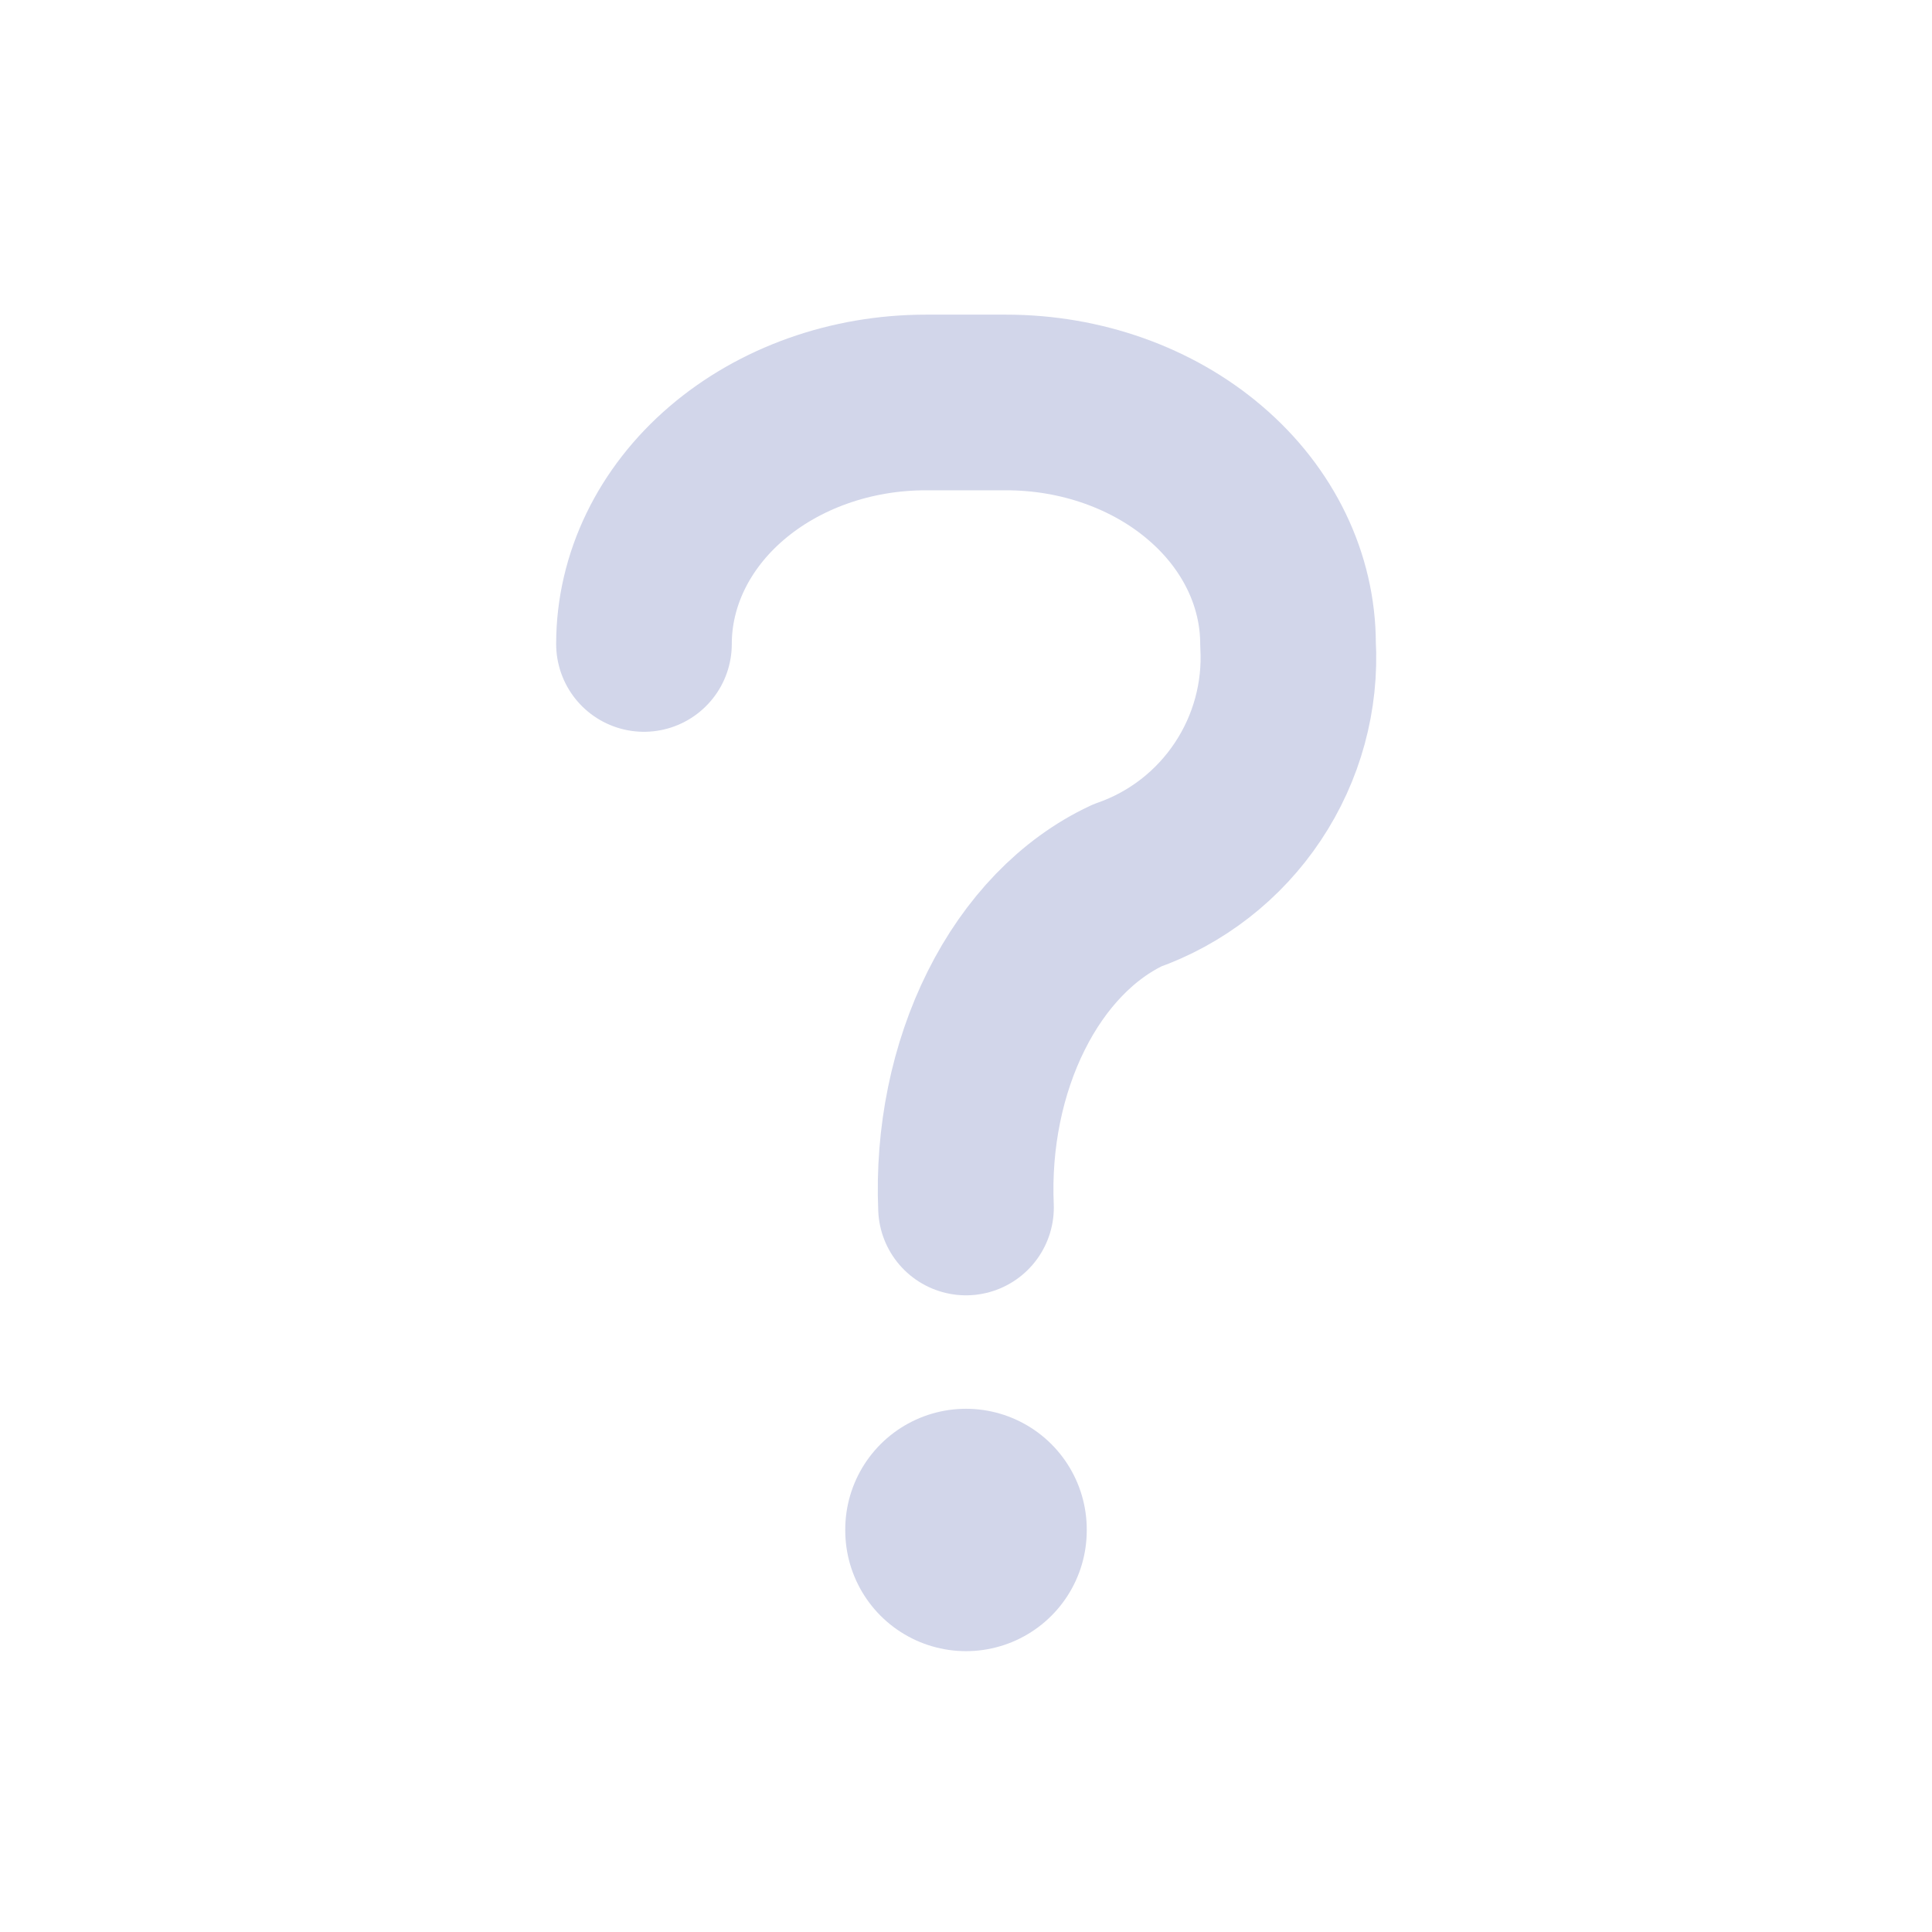
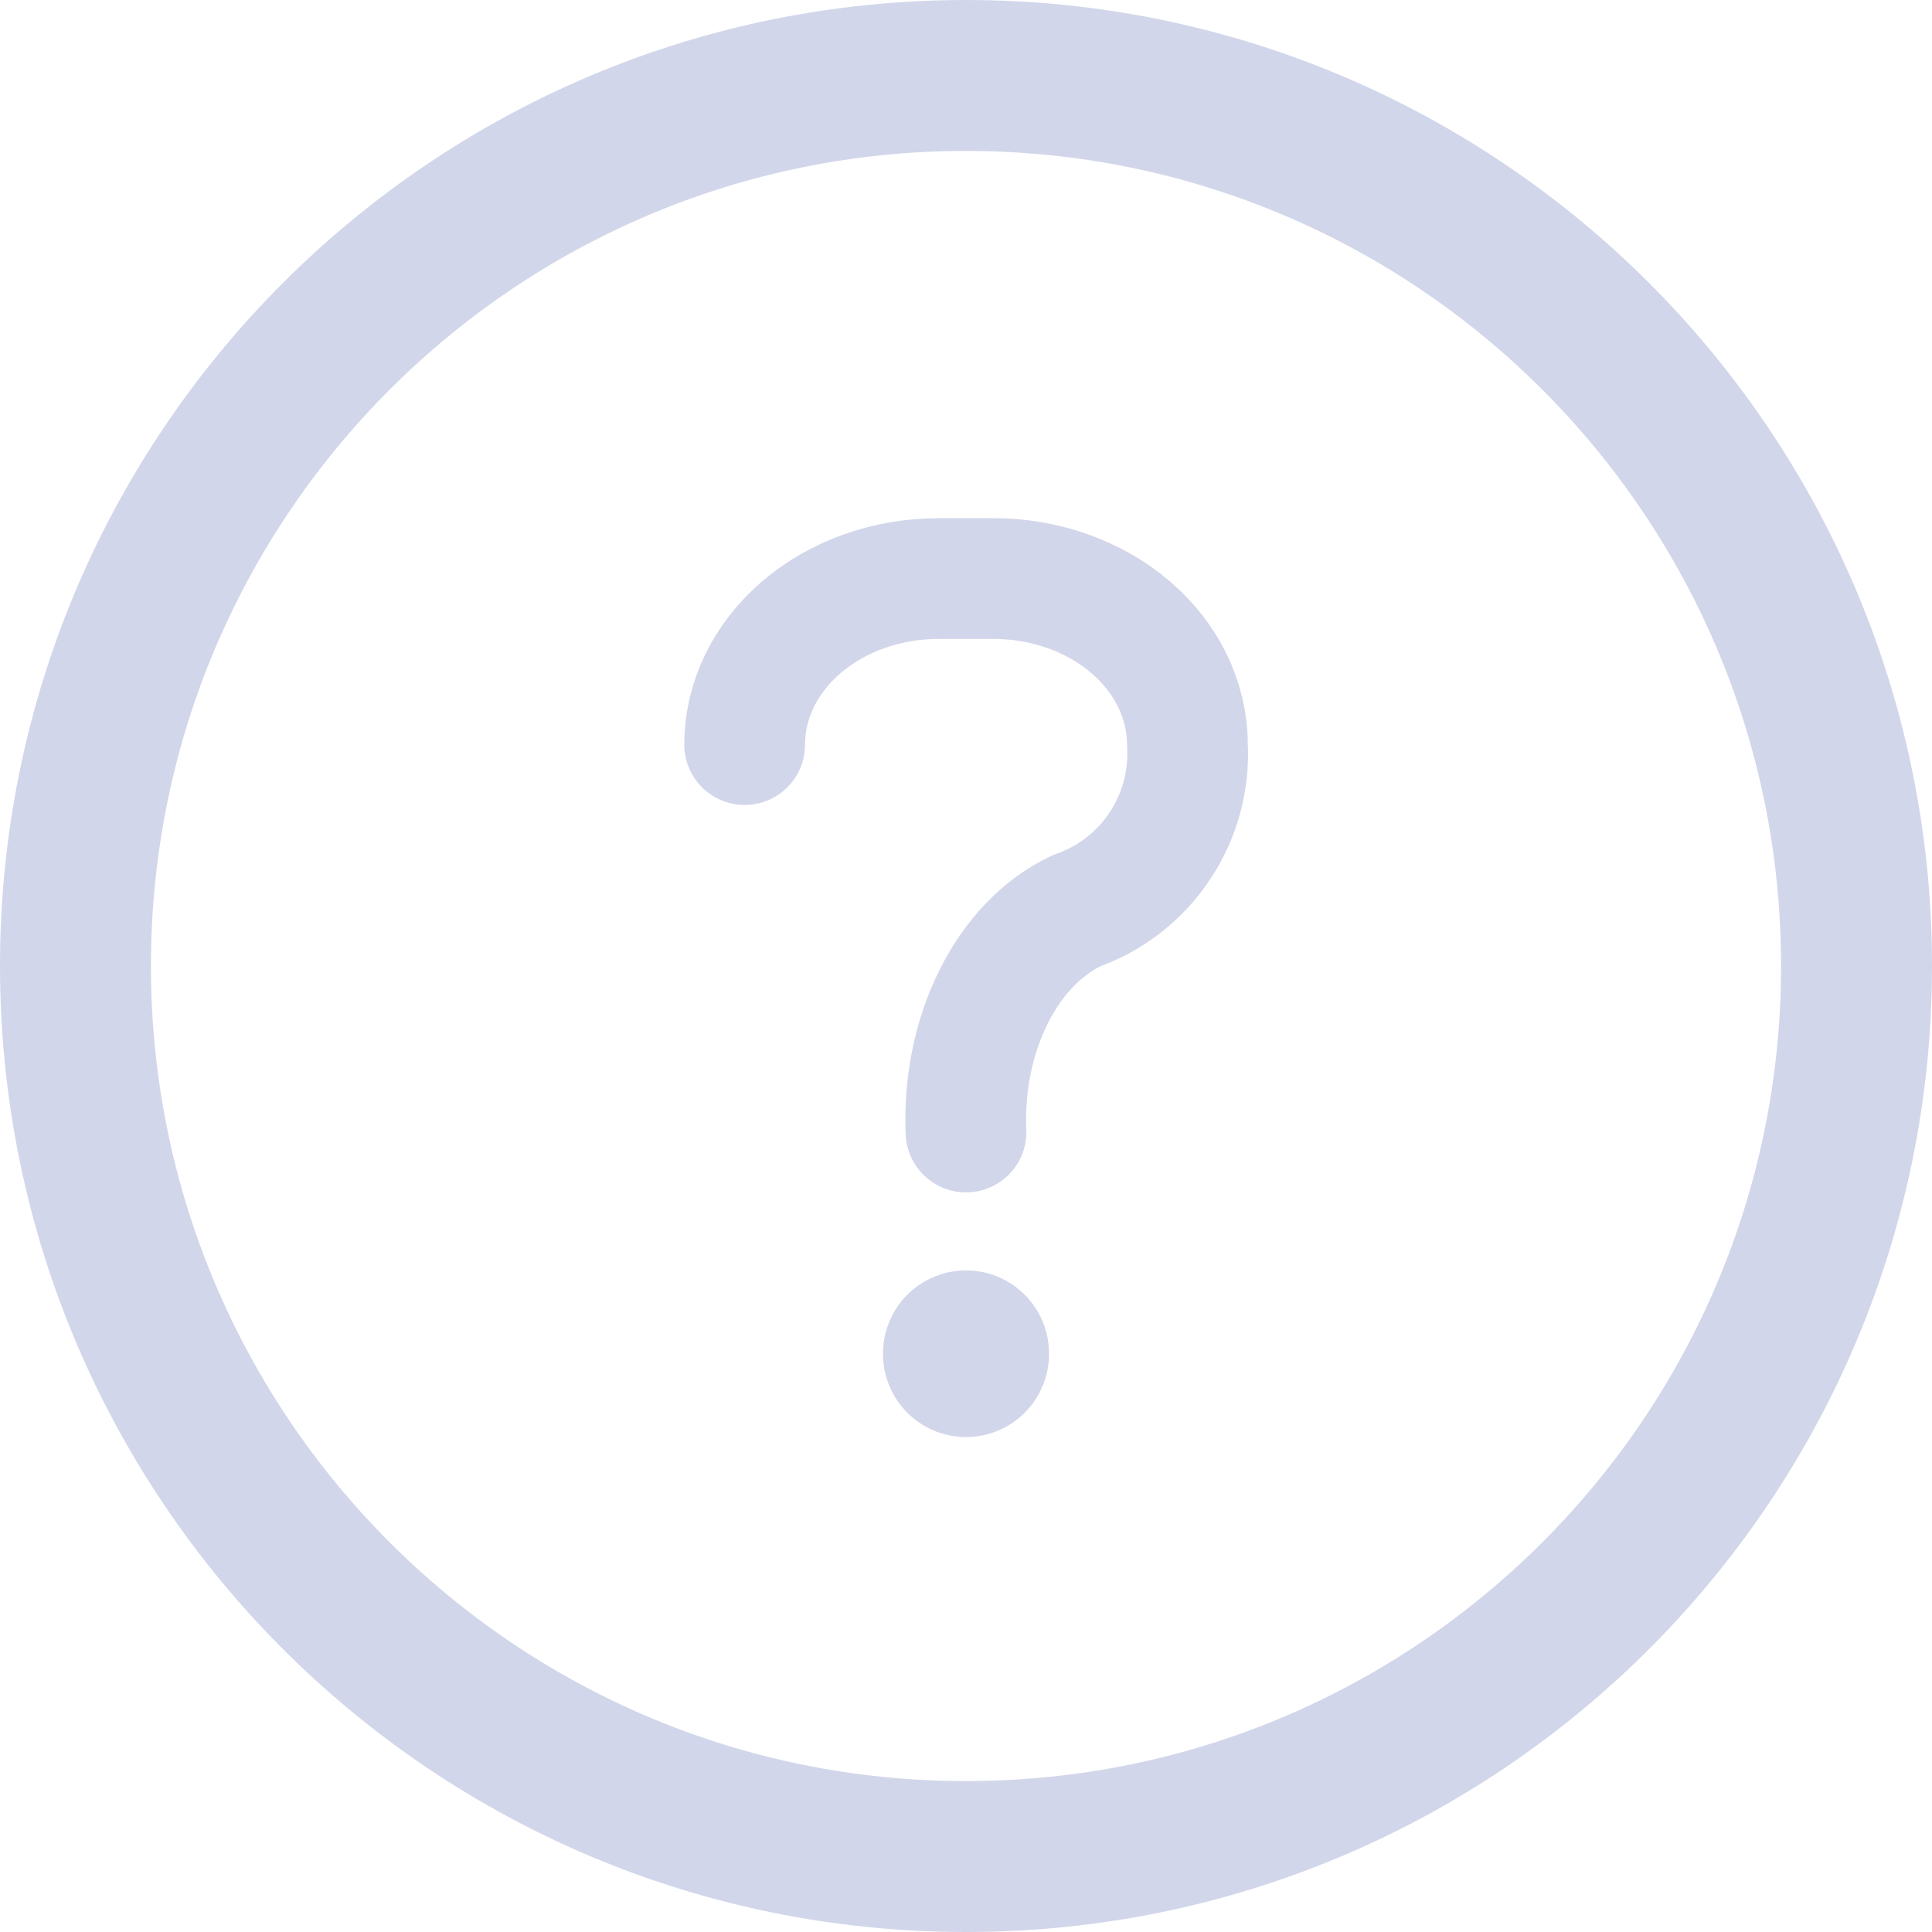
- <svg xmlns="http://www.w3.org/2000/svg" width="22" height="22" viewBox="0 0 22 22" fill="none">
-   <path d="M7.333 7.333C7.333 6.604 7.672 5.904 8.273 5.389C8.875 4.873 9.691 4.583 10.542 4.583H11.459C12.309 4.583 13.126 4.873 13.727 5.389C14.329 5.904 14.667 6.604 14.667 7.333C14.701 7.928 14.54 8.518 14.209 9.014C13.879 9.51 13.396 9.886 12.834 10.083C12.271 10.347 11.788 10.847 11.458 11.508C11.127 12.17 10.966 12.956 11 13.75" stroke="#D2D6EA" stroke-width="2" stroke-linecap="round" stroke-linejoin="round" />
-   <path d="M11 17.417V17.427" stroke="#D2D6EA" stroke-width="2.75" stroke-linecap="round" stroke-linejoin="round" />
+ <svg xmlns="http://www.w3.org/2000/svg" width="32" height="32" viewBox="0 0 32 32" fill="none">
+   <circle cx="16" cy="16" r="14.75" stroke="#D2D6EA" stroke-width="2.5" />
+   <path d="M12.334 12.333C12.334 11.604 12.671 10.905 13.273 10.389C13.875 9.873 14.691 9.583 15.542 9.583H16.459C17.309 9.583 18.125 9.873 18.727 10.389C19.329 10.905 19.667 11.604 19.667 12.333C19.701 12.928 19.54 13.518 19.209 14.014C18.879 14.51 18.396 14.886 17.834 15.083C17.271 15.347 16.788 15.847 16.458 16.509C16.127 17.17 15.966 17.956 16 18.75" stroke="#D2D6EA" stroke-width="2" stroke-linecap="round" stroke-linejoin="round" />
+   <path d="M16 22.417V22.427" stroke="#D2D6EA" stroke-width="2.75" stroke-linecap="round" stroke-linejoin="round" />
</svg>
